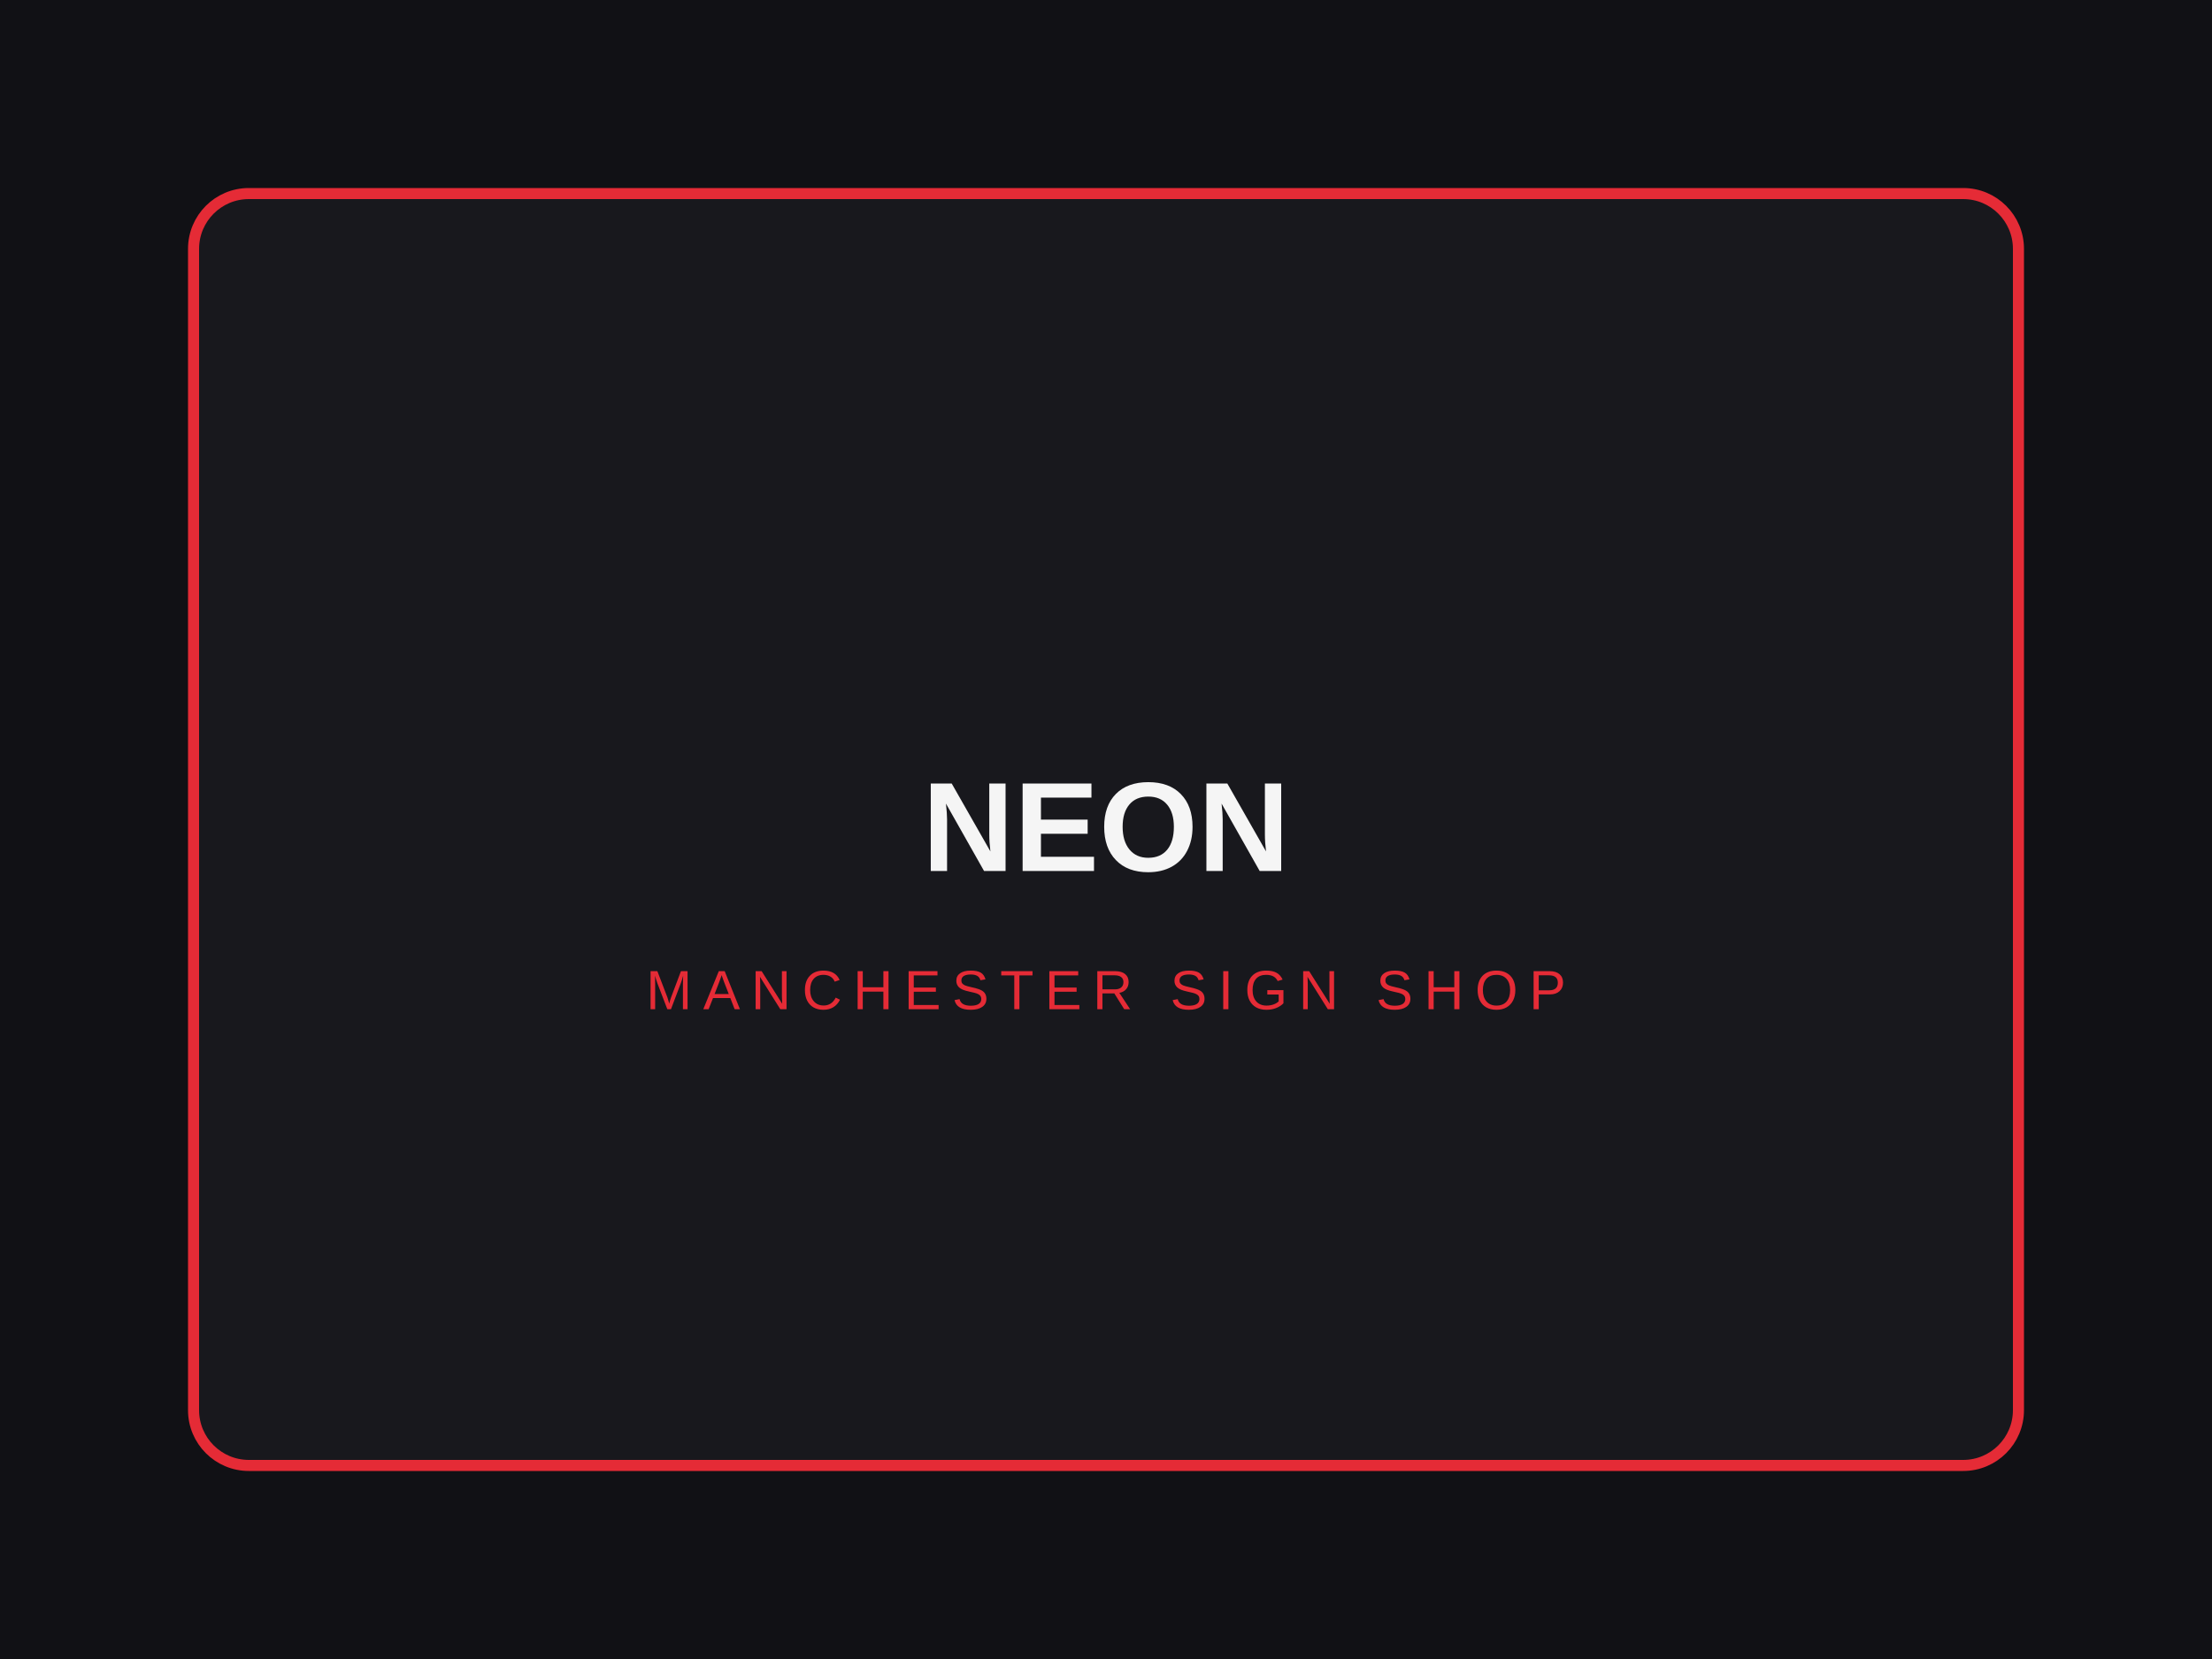
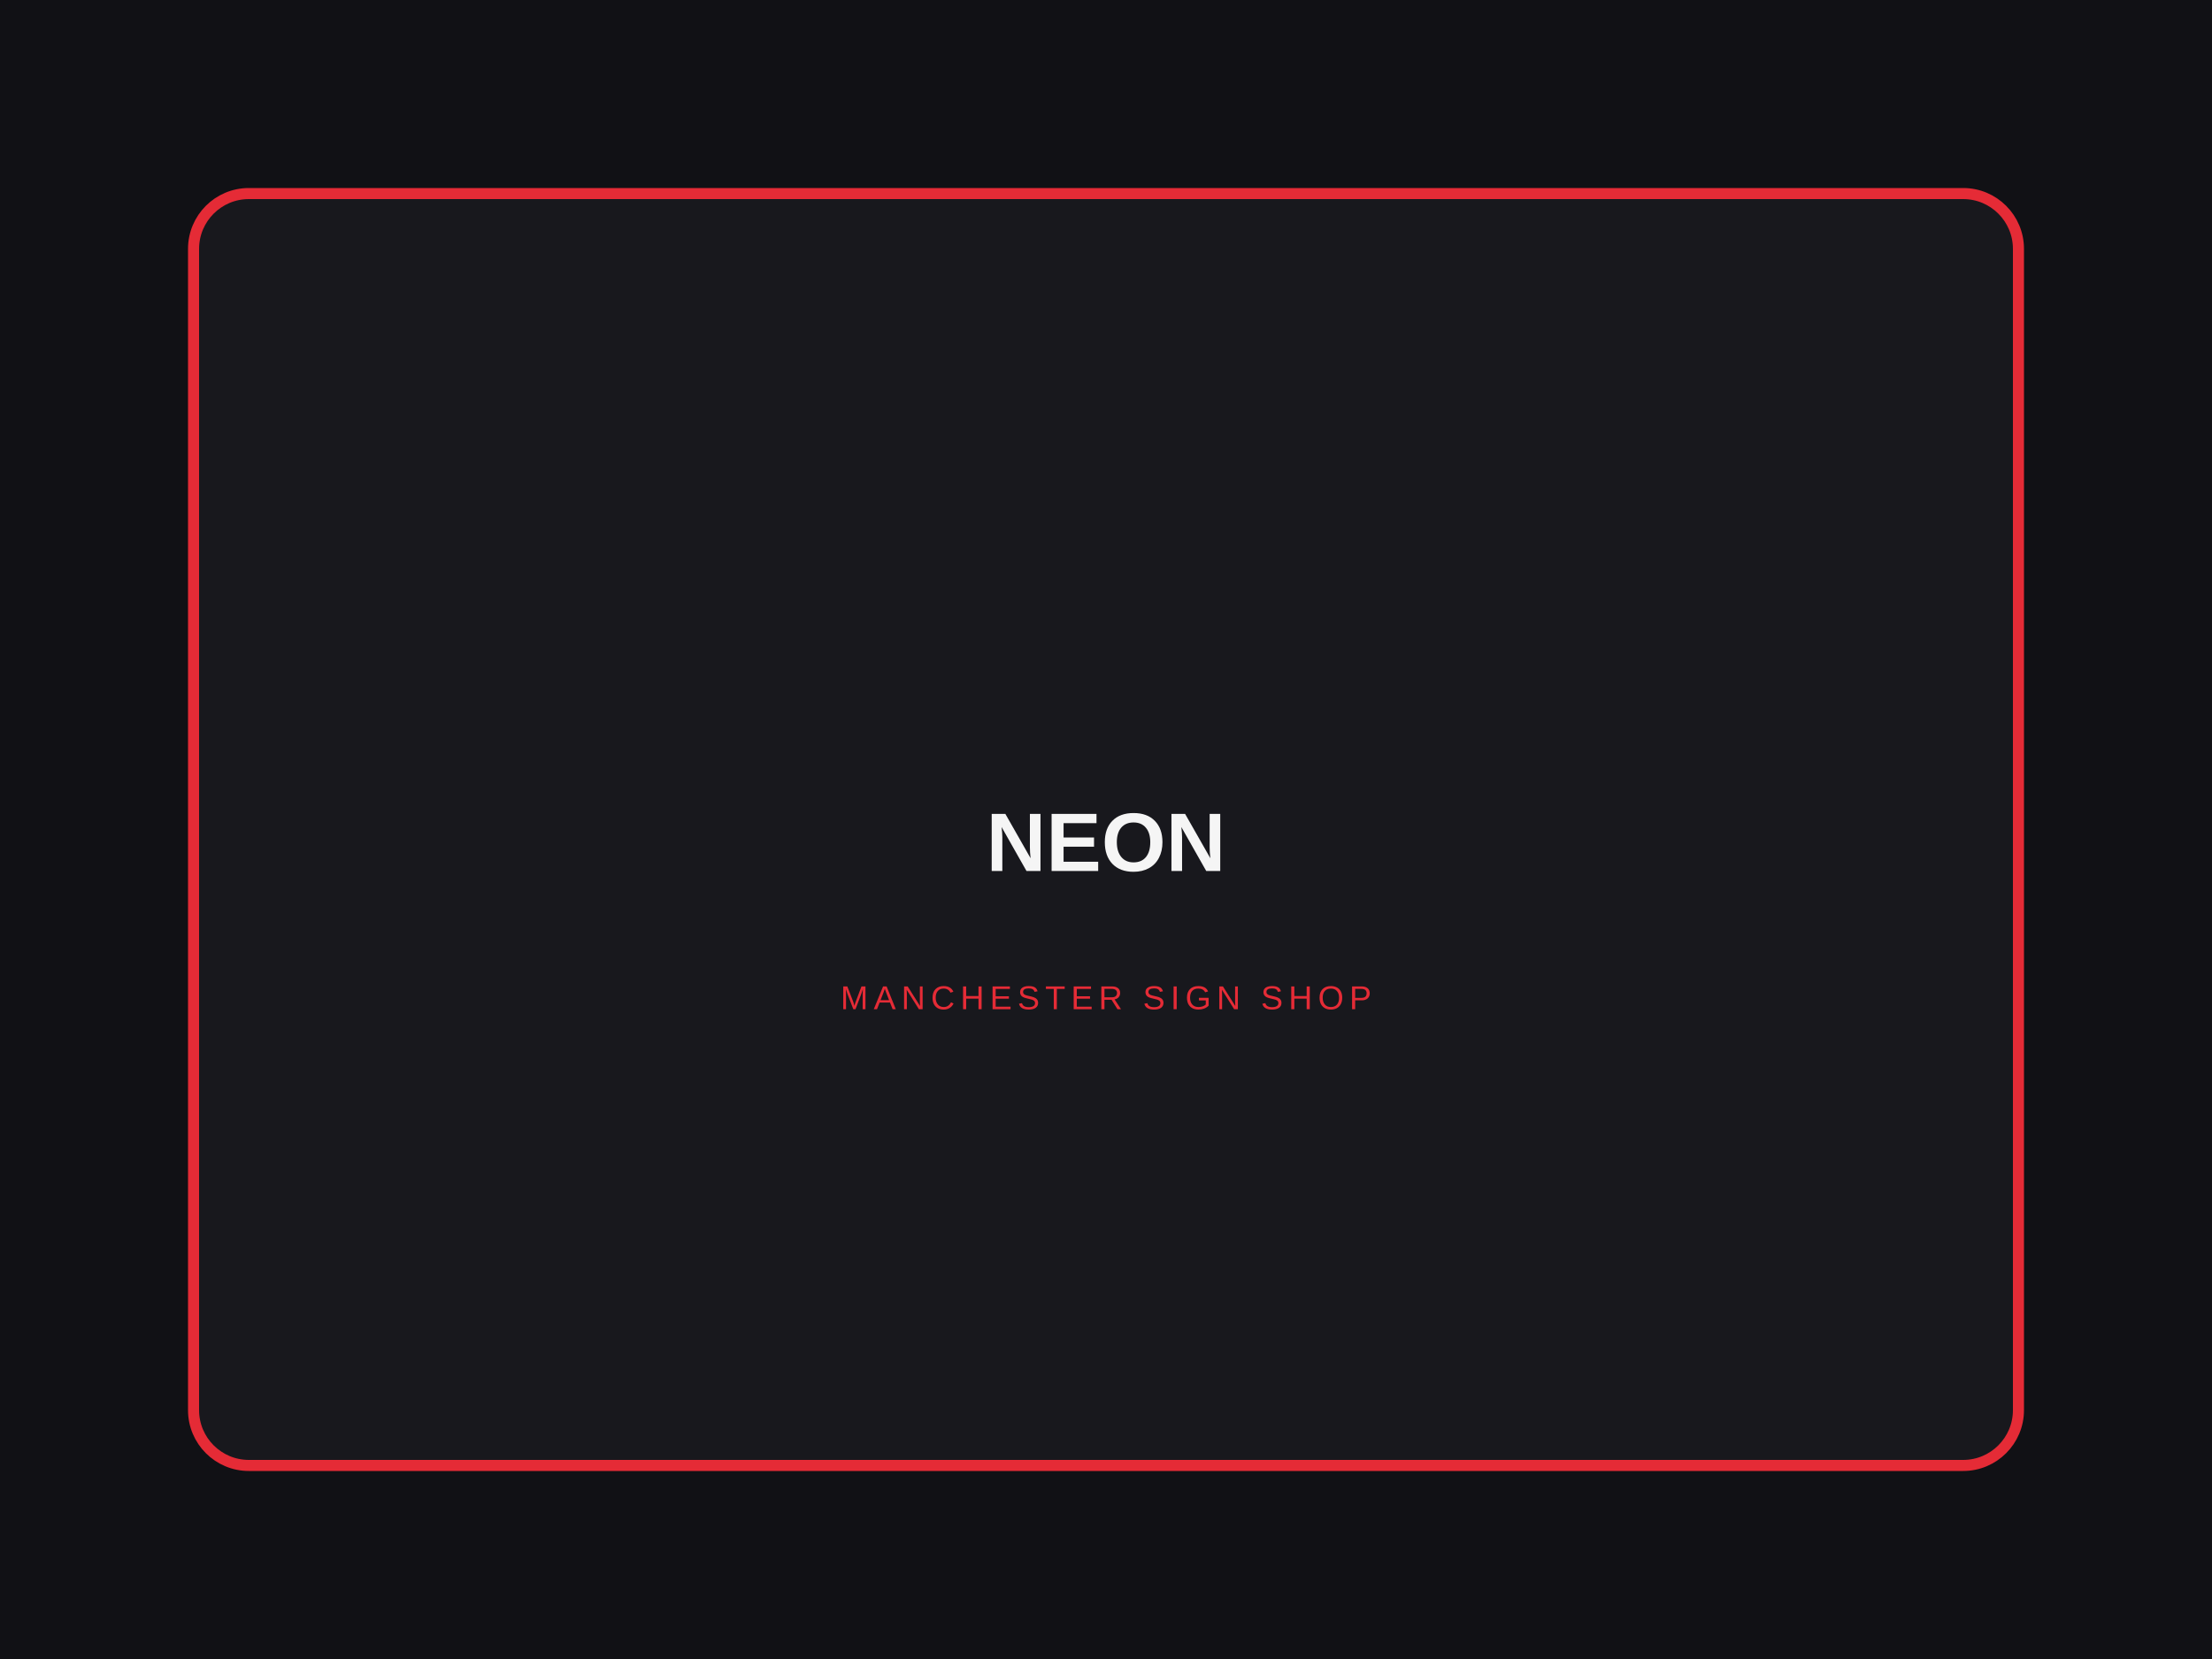
<svg xmlns="http://www.w3.org/2000/svg" viewBox="0 0 800 600">
  <rect width="800" height="600" fill="#111115" />
  <rect x="70" y="70" width="660" height="460" rx="20" fill="#18181d" stroke="#e52b36" stroke-width="4" />
-   <text x="400" y="315" text-anchor="middle" fill="#f5f5f5" font-family="Arial,Helvetica,sans-serif" font-size="46" font-weight="700">NEON</text>
-   <text x="400" y="365" text-anchor="middle" fill="#e52b36" font-family="Arial,Helvetica,sans-serif" font-size="20" letter-spacing="4">MANCHESTER SIGN SHOP</text>
+   <text x="400" y="315" text-anchor="middle" fill="#f5f5f5" font-family="Arial,Helvetica,sans-serif" font-size="30" font-weight="700">NEON</text>
+   <text x="400" y="365" text-anchor="middle" fill="#e52b36" font-family="Arial,Helvetica,sans-serif" font-size="12" letter-spacing="2">MANCHESTER SIGN SHOP</text>
</svg>
